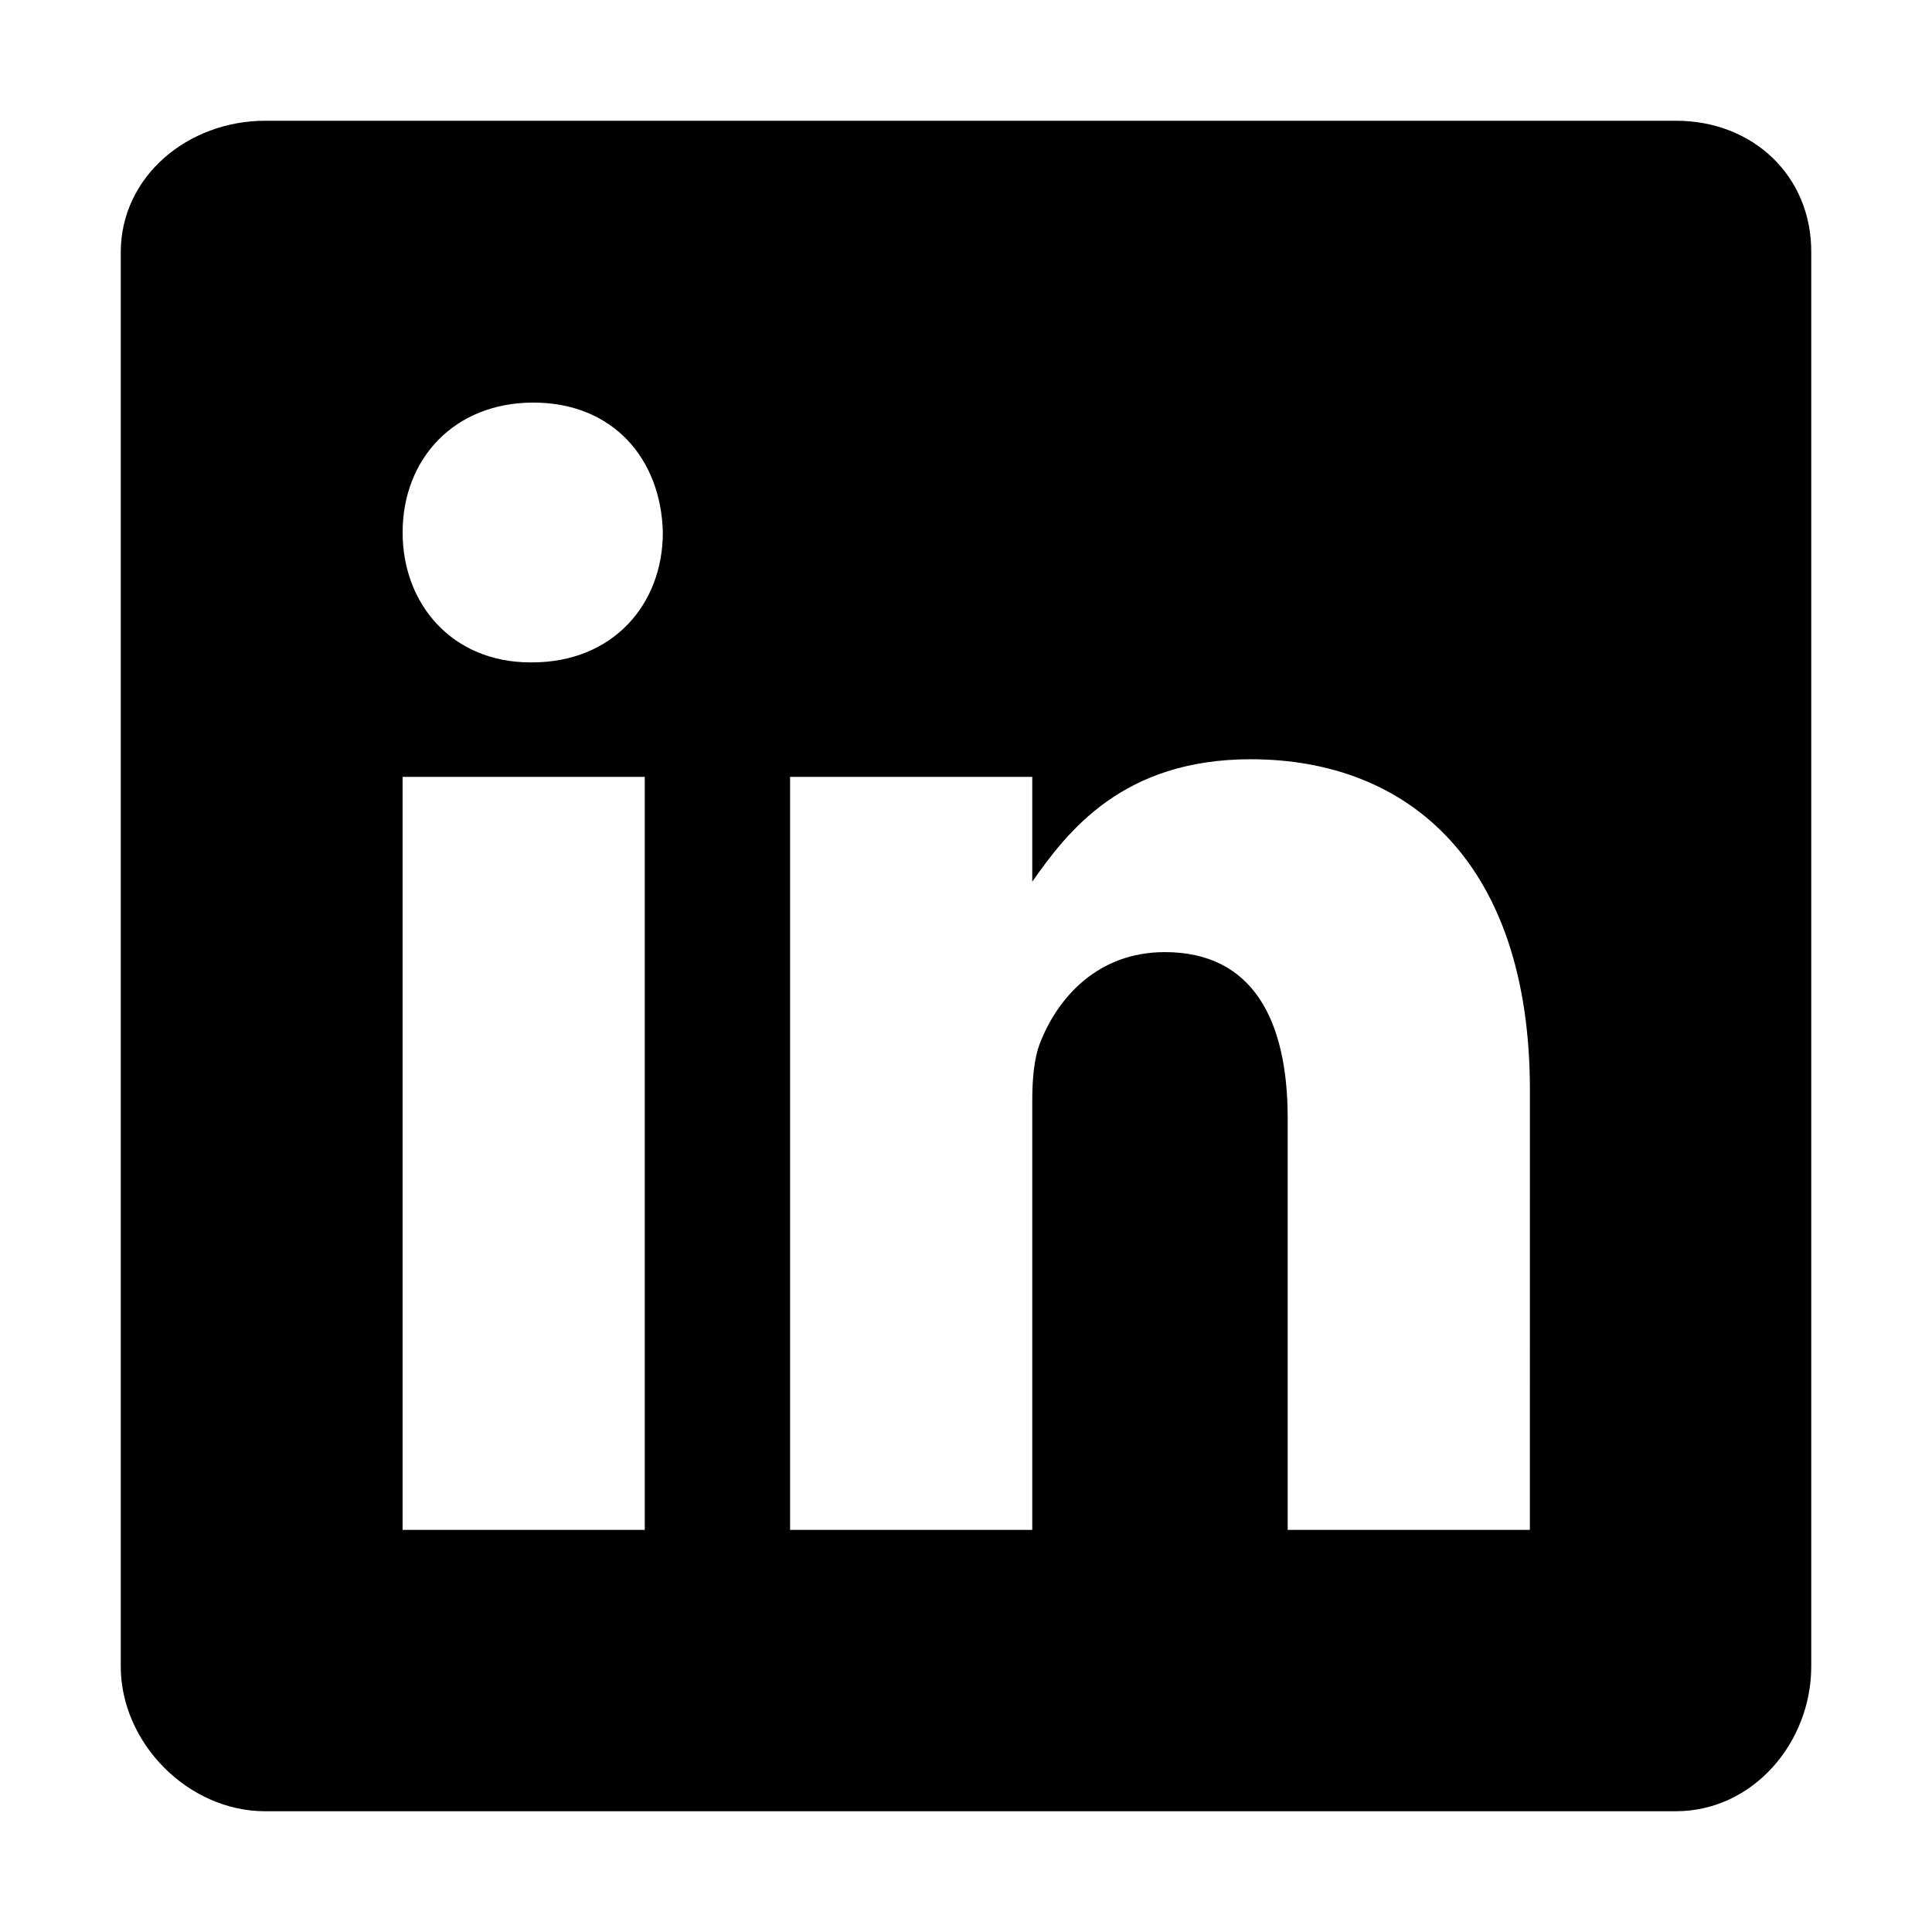
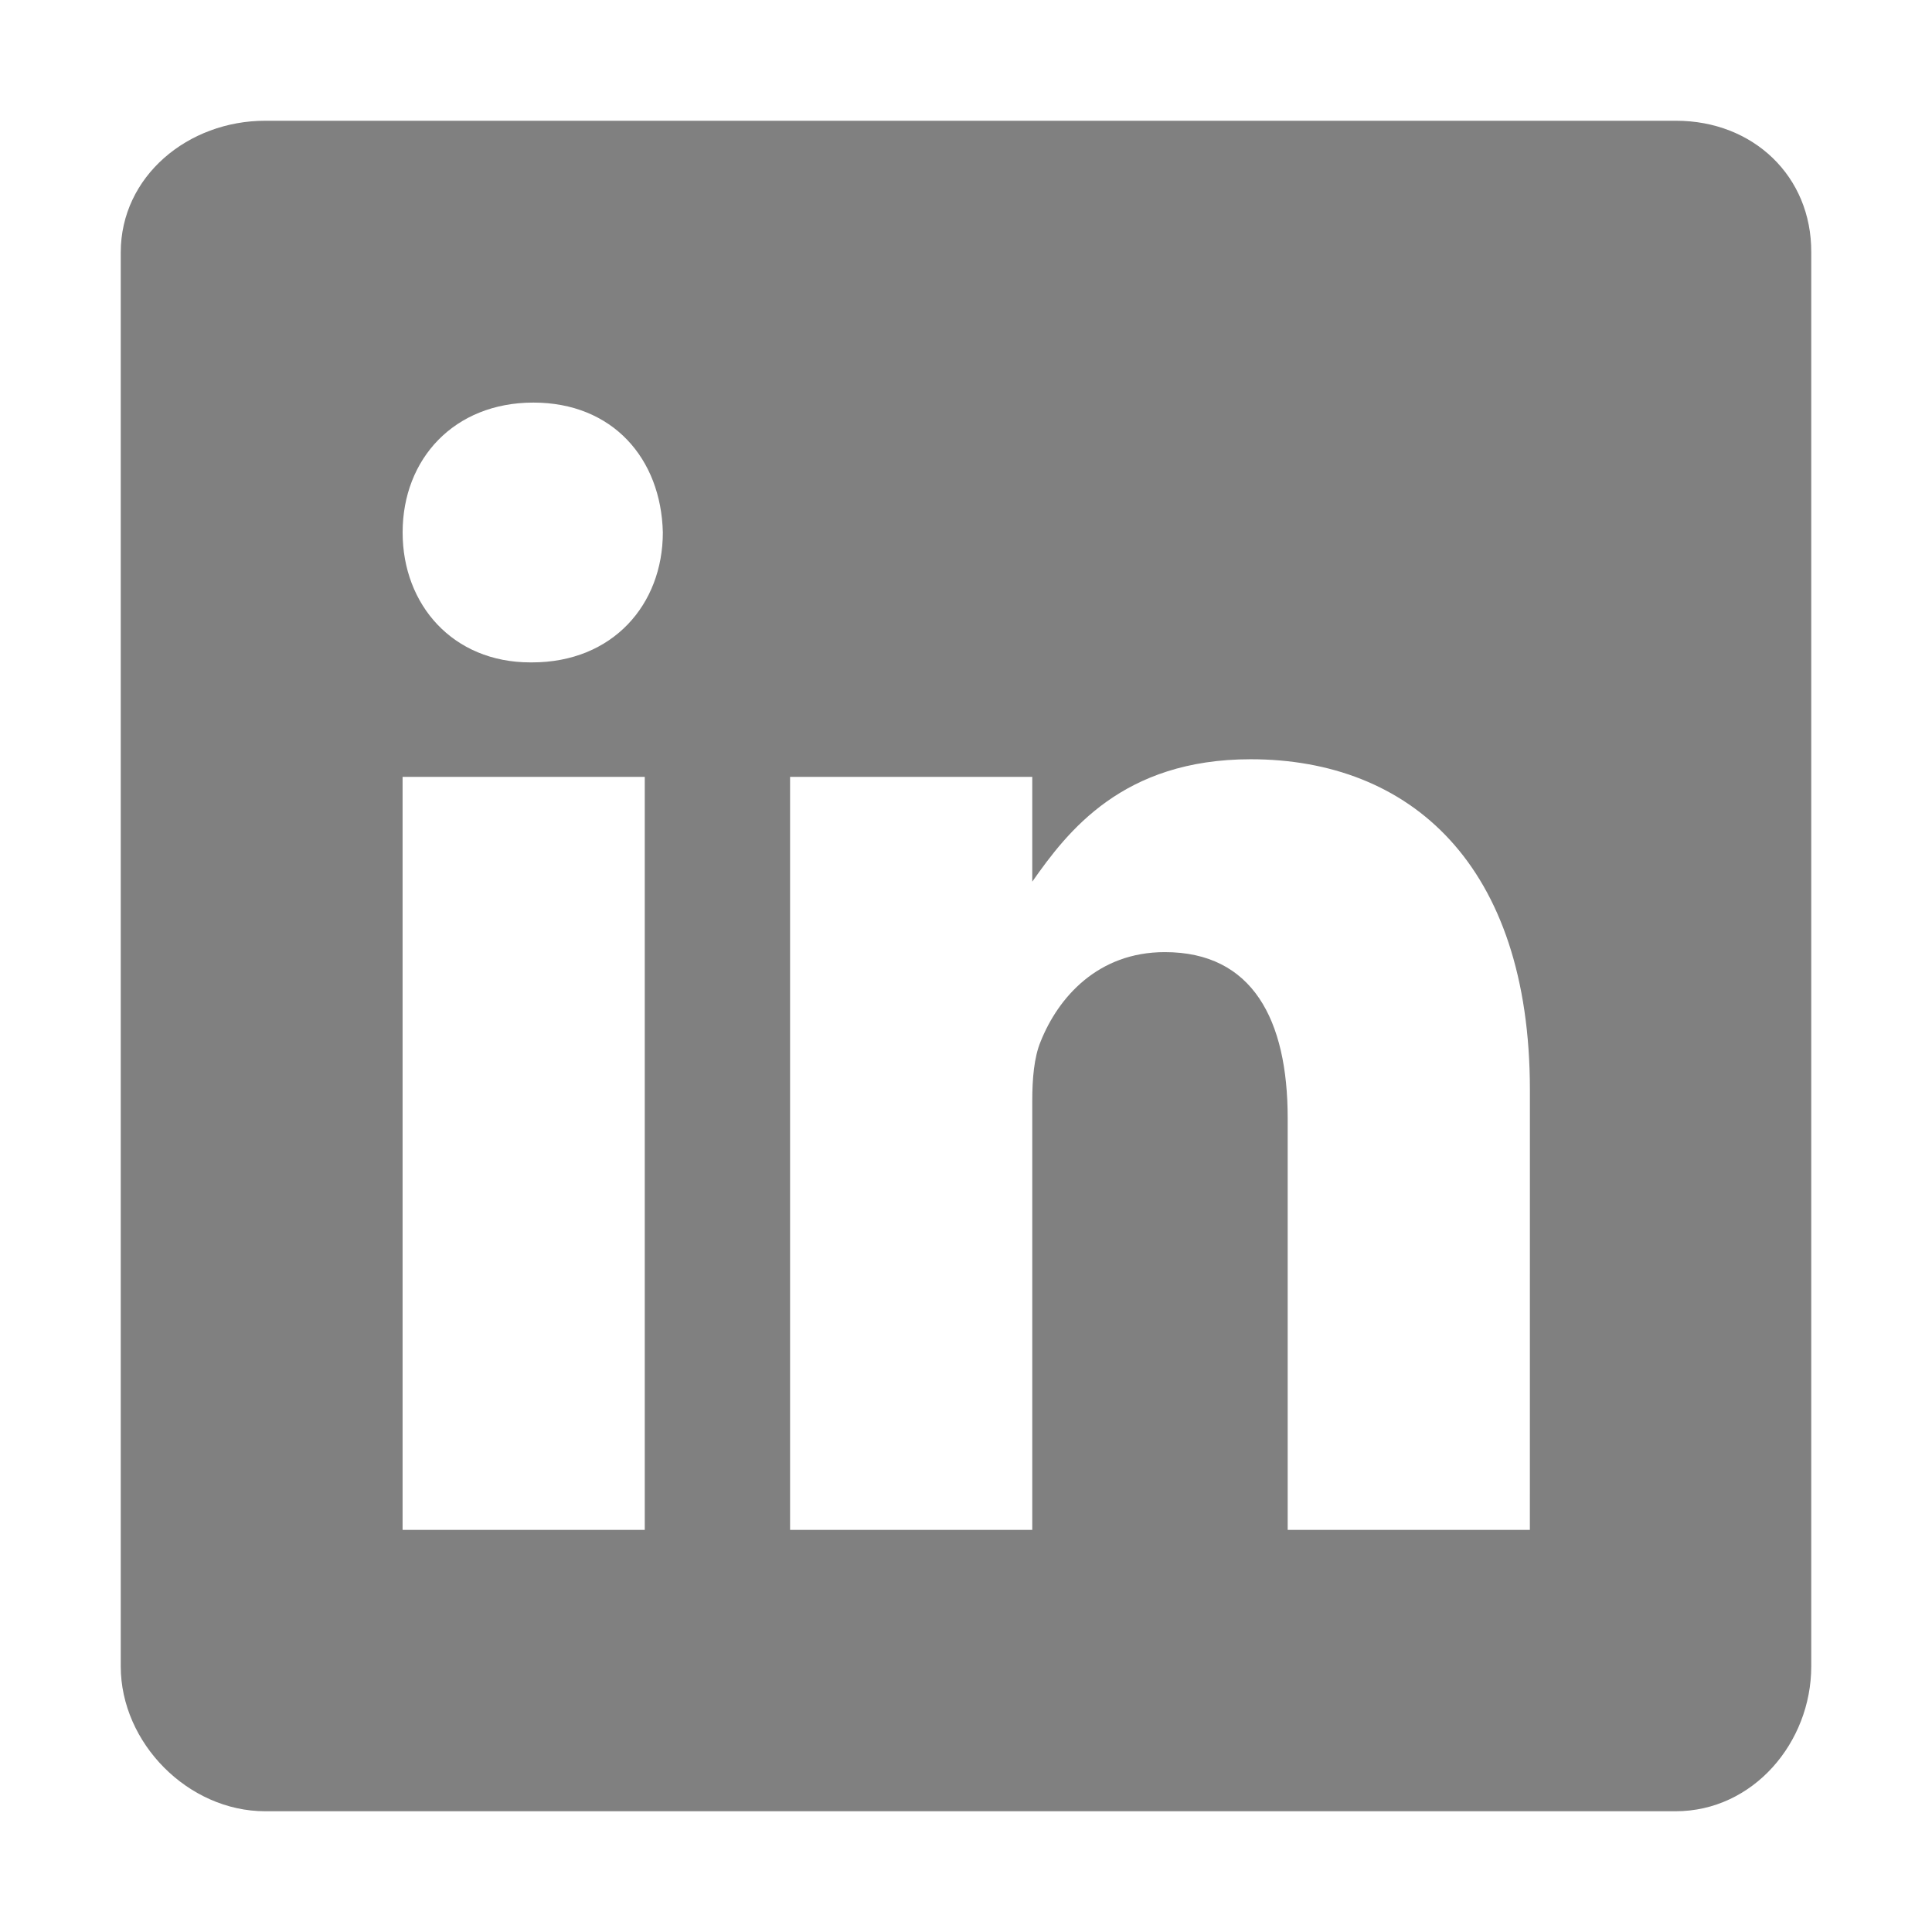
- <svg xmlns="http://www.w3.org/2000/svg" width="15" height="15" viewBox="0 0 512 512">
+ <svg xmlns="http://www.w3.org/2000/svg" fill="grey" width="15" height="15" viewBox="0 0 512 512">
  <path d="M444.17,32H70.28C49.85,32,32,46.7,32,66.89V441.61C32,461.91,49.85,480,70.28,480H444.06C464.6,480,480,461.79,480,441.61V66.89C480.12,46.7,464.6,32,444.17,32ZM170.87,405.43H106.69V205.88h64.18ZM141,175.54h-.46c-20.54,0-33.84-15.29-33.84-34.43,0-19.49,13.65-34.42,34.65-34.42s33.85,14.82,34.31,34.42C175.65,160.25,162.35,175.54,141,175.54ZM405.43,405.43H341.25V296.32c0-26.14-9.34-44-32.56-44-17.74,0-28.24,12-32.91,23.69-1.75,4.2-2.22,9.92-2.22,15.76V405.43H209.38V205.88h64.18v27.77c9.34-13.3,23.93-32.44,57.88-32.44,42.13,0,74,27.77,74,87.64Z" />
</svg>
